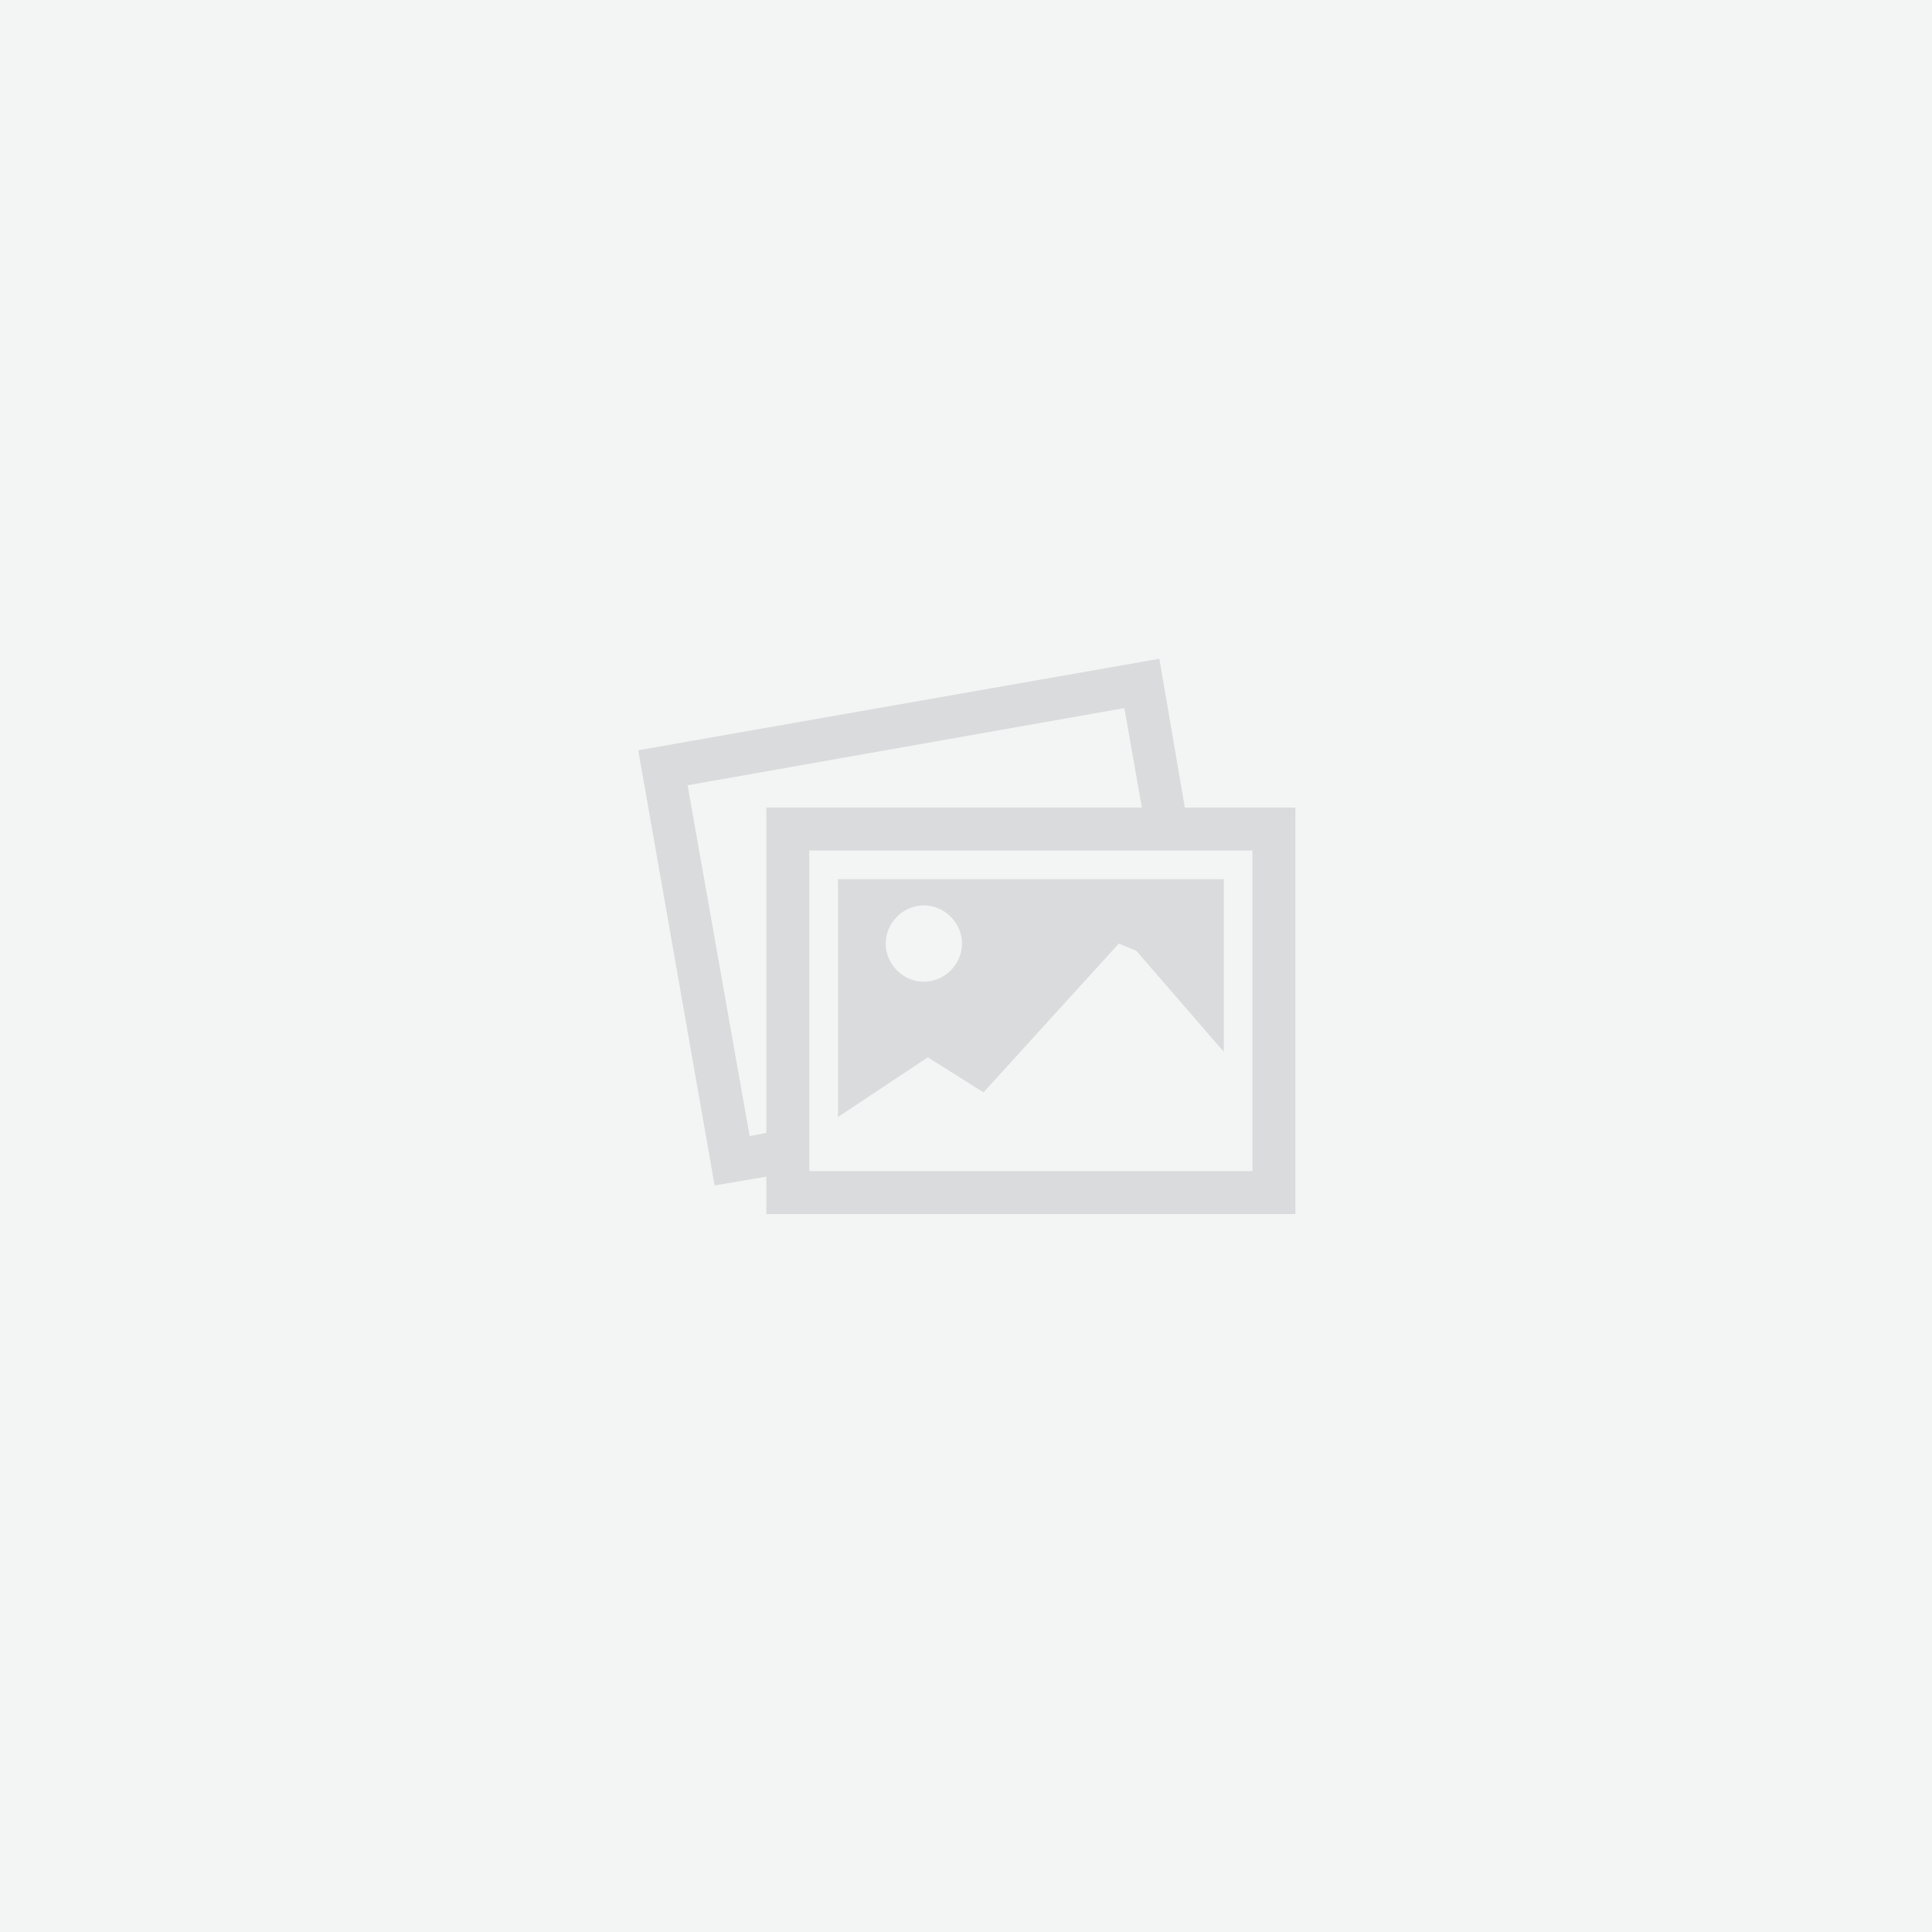
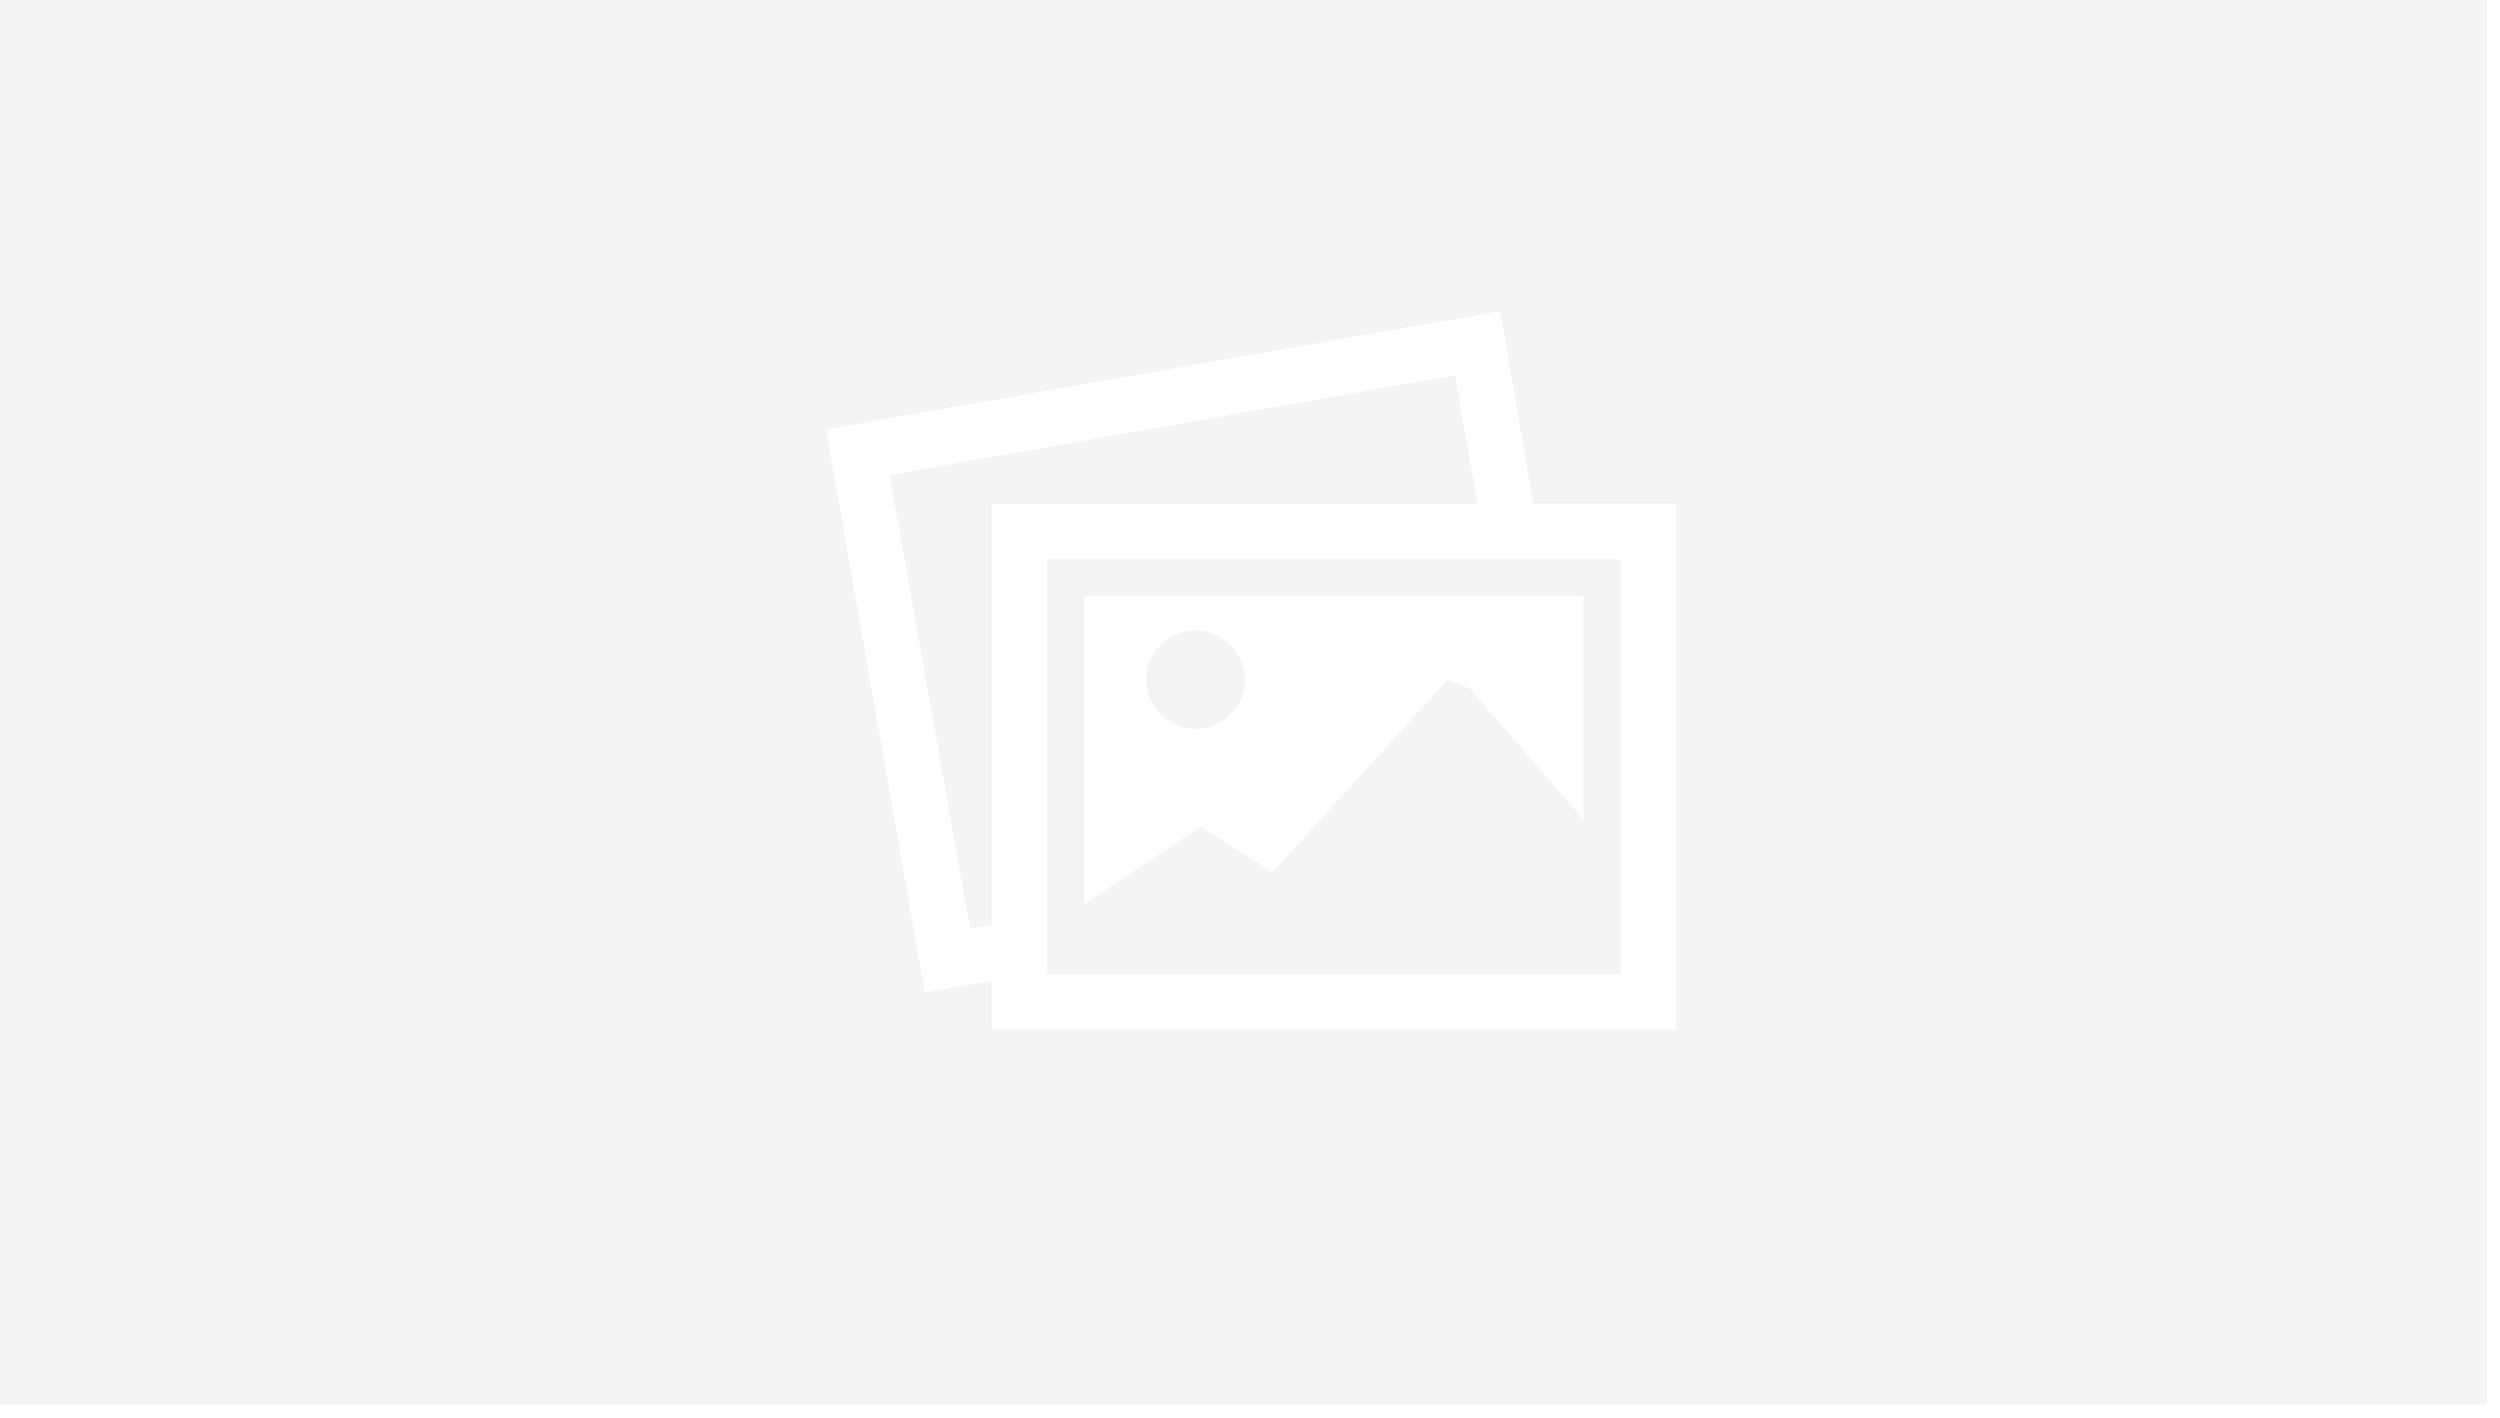
- <svg xmlns="http://www.w3.org/2000/svg" version="1.1" id="Layer_1" x="0px" y="0px" width="621.127px" height="621.127px" viewBox="89.437 -10.563 621.127 621.127" enable-background="new 89.437 -10.563 621.127 621.127" xml:space="preserve">
-   <rect x="109.437" y="10" fill="#DADBDC" width="581.127" height="580.562" />
-   <g transform="translate(-5, -5)">
-     <path fill="#F3F4F4" d="M94.437-5.563h621.127v621.127H94.437V-5.563L94.437-5.563z M475.346,254.057l-8.185-47.831L299.63,235.641    l24.553,139.908l16.627-2.813v12.021h170.087V254.057H475.346L475.346,254.057z M340.811,358.666l-5.371,1.021l-19.95-112.794    l140.419-24.812l5.628,31.974H340.811V358.666L340.811,358.666L340.811,358.666z M497.087,370.943H354.621V267.868h142.466V370.943    L497.087,370.943z M363.828,277.075v76.474l28.903-19.181l17.903,11.252l43.48-47.829l5.629,2.301l28.134,32.485v-55.502H363.828    L363.828,277.075L363.828,277.075z M391.451,310.068c-6.648,0-12.276-5.626-12.276-12.277c0-6.65,5.628-12.279,12.276-12.279    c6.651,0,12.276,5.626,12.276,12.279C403.729,304.442,398.102,310.068,391.451,310.068L391.451,310.068L391.451,310.068z" />
+ <svg xmlns="http://www.w3.org/2000/svg" xmlns:xlink="http://www.w3.org/1999/xlink" version="1.1" id="Слой_1" x="0px" y="0px" width="970px" height="550px" viewBox="0 0 970 550" style="enable-background:new 0 0 970 550;" xml:space="preserve">
+   <style type="text/css">
+ 	.st0{clip-path:url(#SVGID_2_);}
+ 	.st1{fill:#F3F4F4;}
+ </style>
+   <g>
+     <defs>
+       <rect id="SVGID_1_" width="970" height="550" />
+     </defs>
+     <clipPath id="SVGID_2_">
+       <use xlink:href="#SVGID_1_" style="overflow:visible;" />
+     </clipPath>
+     <g transform="translate(-5, -5)" class="st0">
+       <path class="st1" d="M5-205h970v970H5V-205L5-205z M599.9,200.4l-12.8-74.7l-261.6,45.9l38.3,218.5l26-4.4v18.8h265.6V200.4H599.9    L599.9,200.4z M389.8,363.8l-8.4,1.6l-31.2-176.1l219.3-38.7l8.8,49.9H389.8V363.8L389.8,363.8L389.8,363.8z M633.8,383H411.3V222    h222.5V383L633.8,383z M425.7,236.4v119.4l45.1-30l28,17.6l67.9-74.7l8.8,3.6l43.9,50.7v-86.7H425.7L425.7,236.4L425.7,236.4z     M468.8,287.9c-10.4,0-19.2-8.8-19.2-19.2c0-10.4,8.8-19.2,19.2-19.2c10.4,0,19.2,8.8,19.2,19.2    C488,279.1,479.2,287.9,468.8,287.9L468.8,287.9L468.8,287.9z" />
+     </g>
  </g>
</svg>
